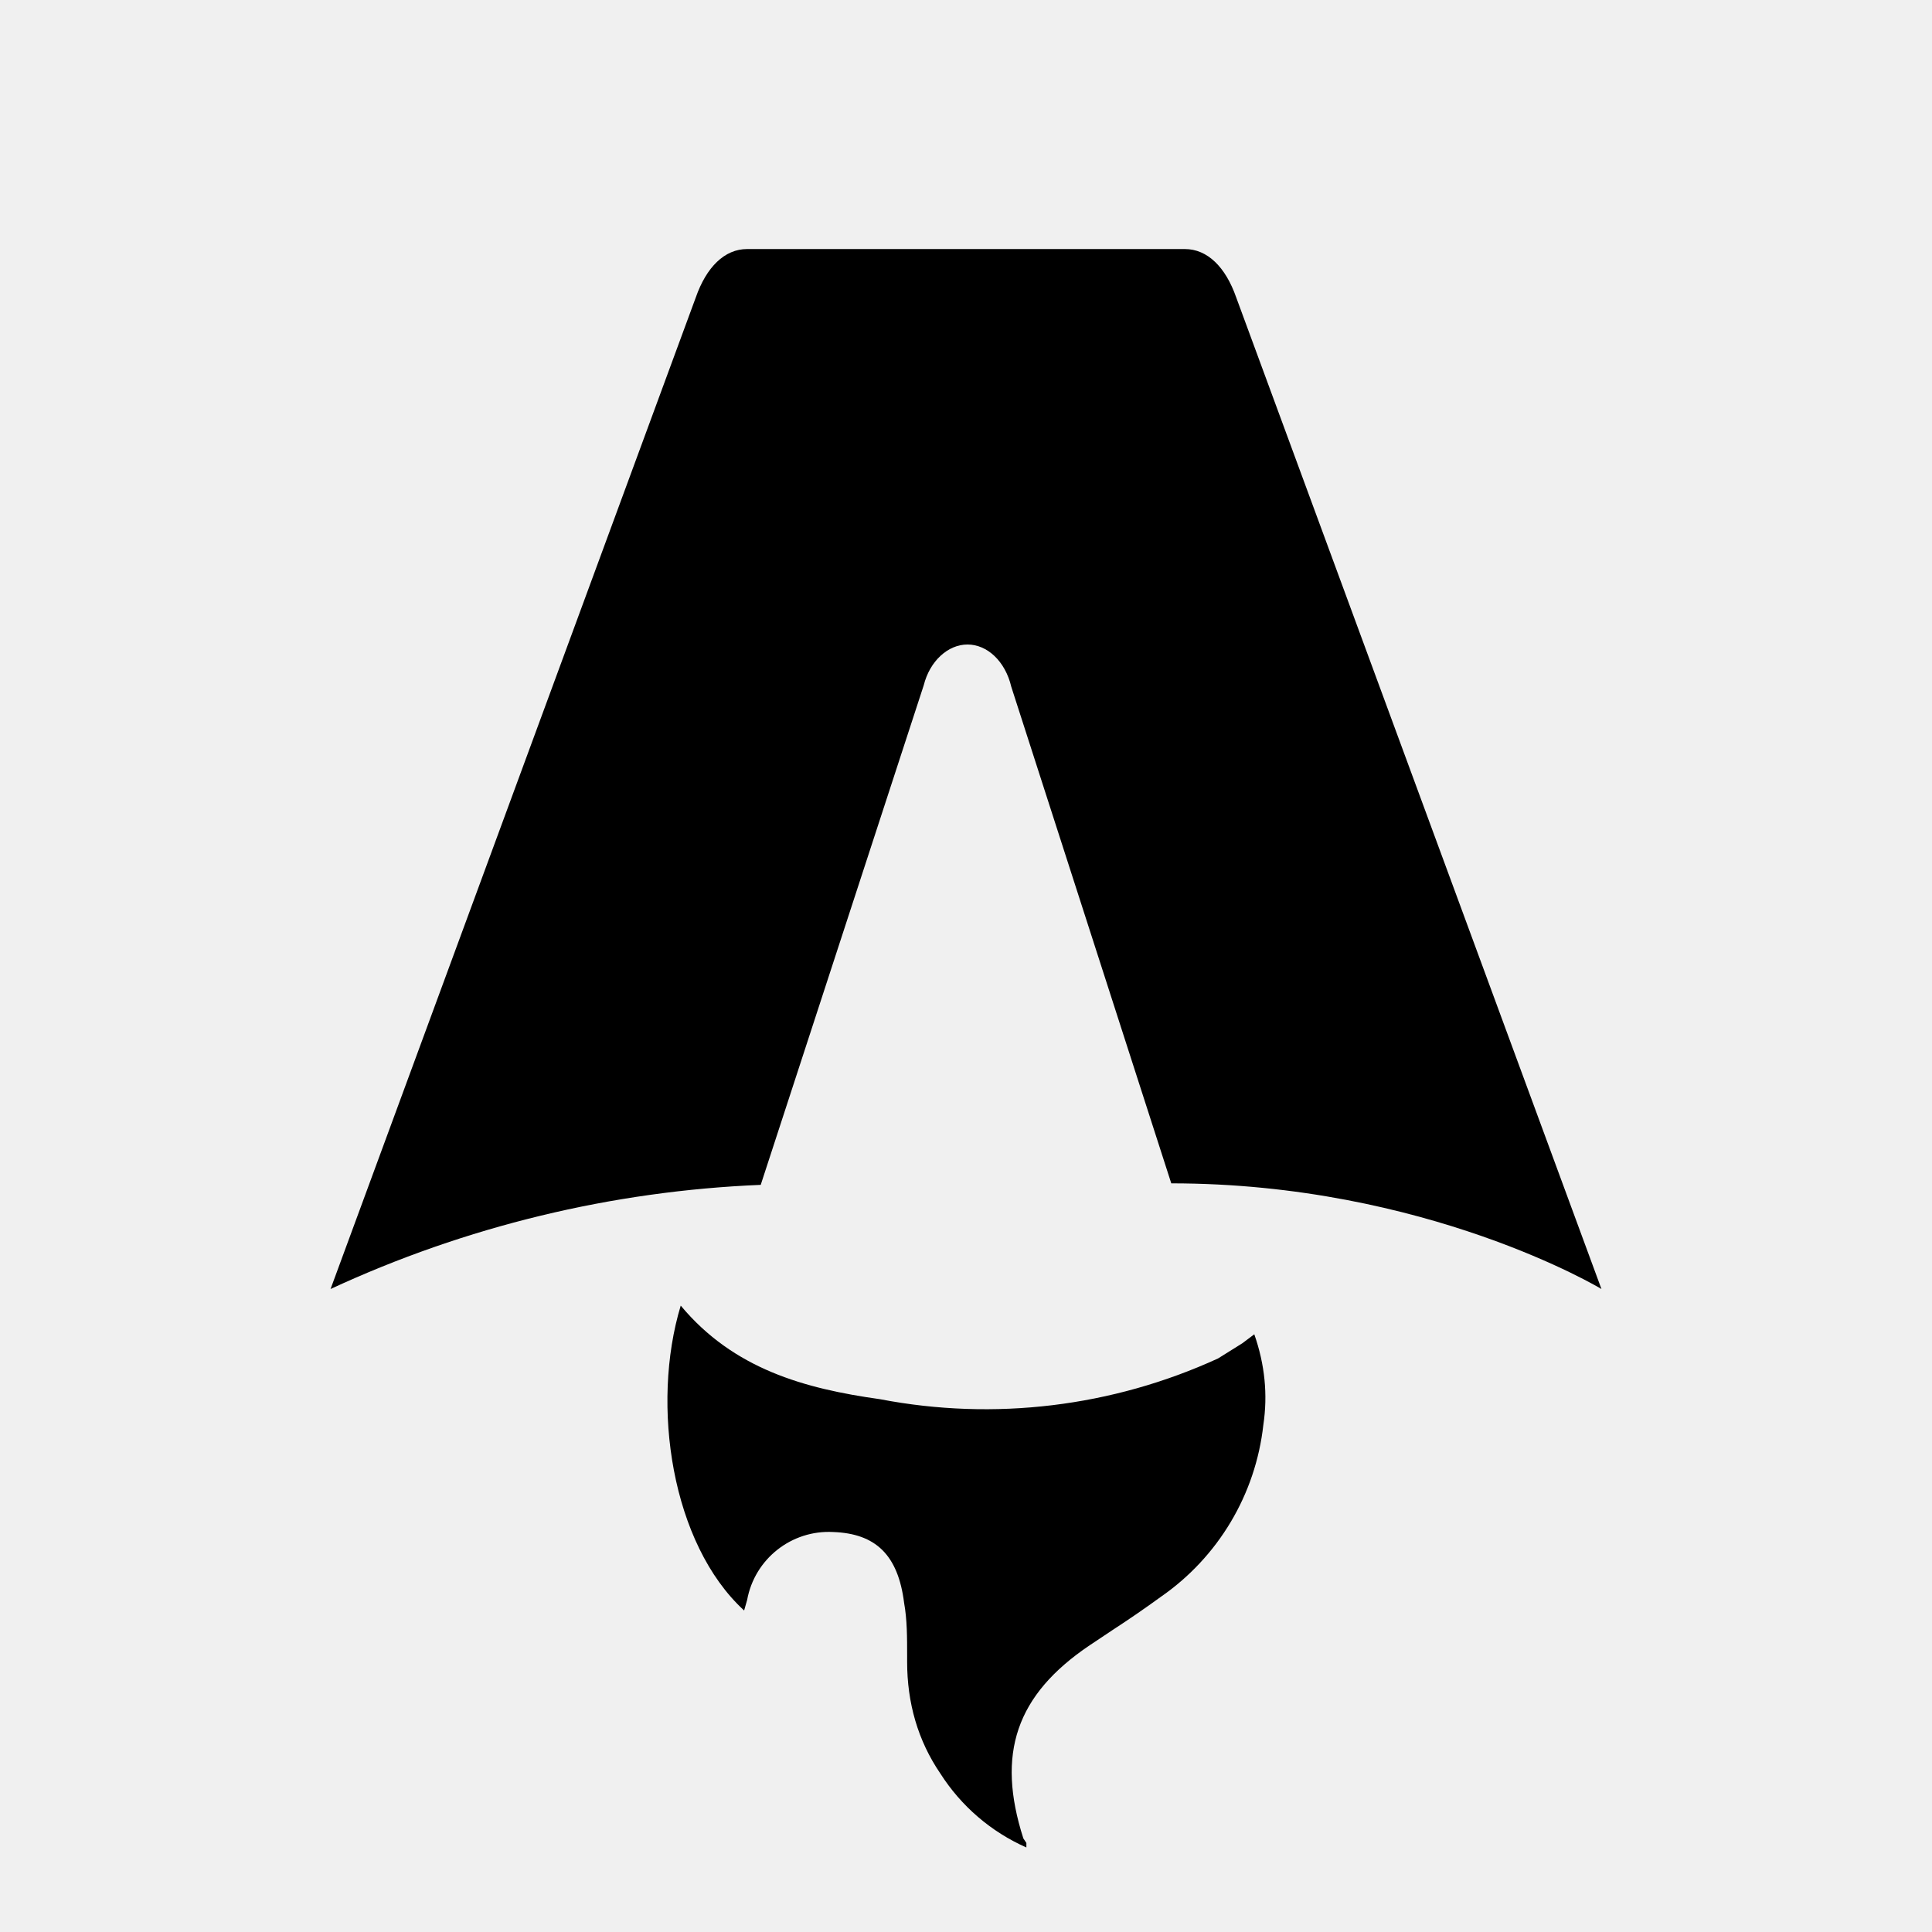
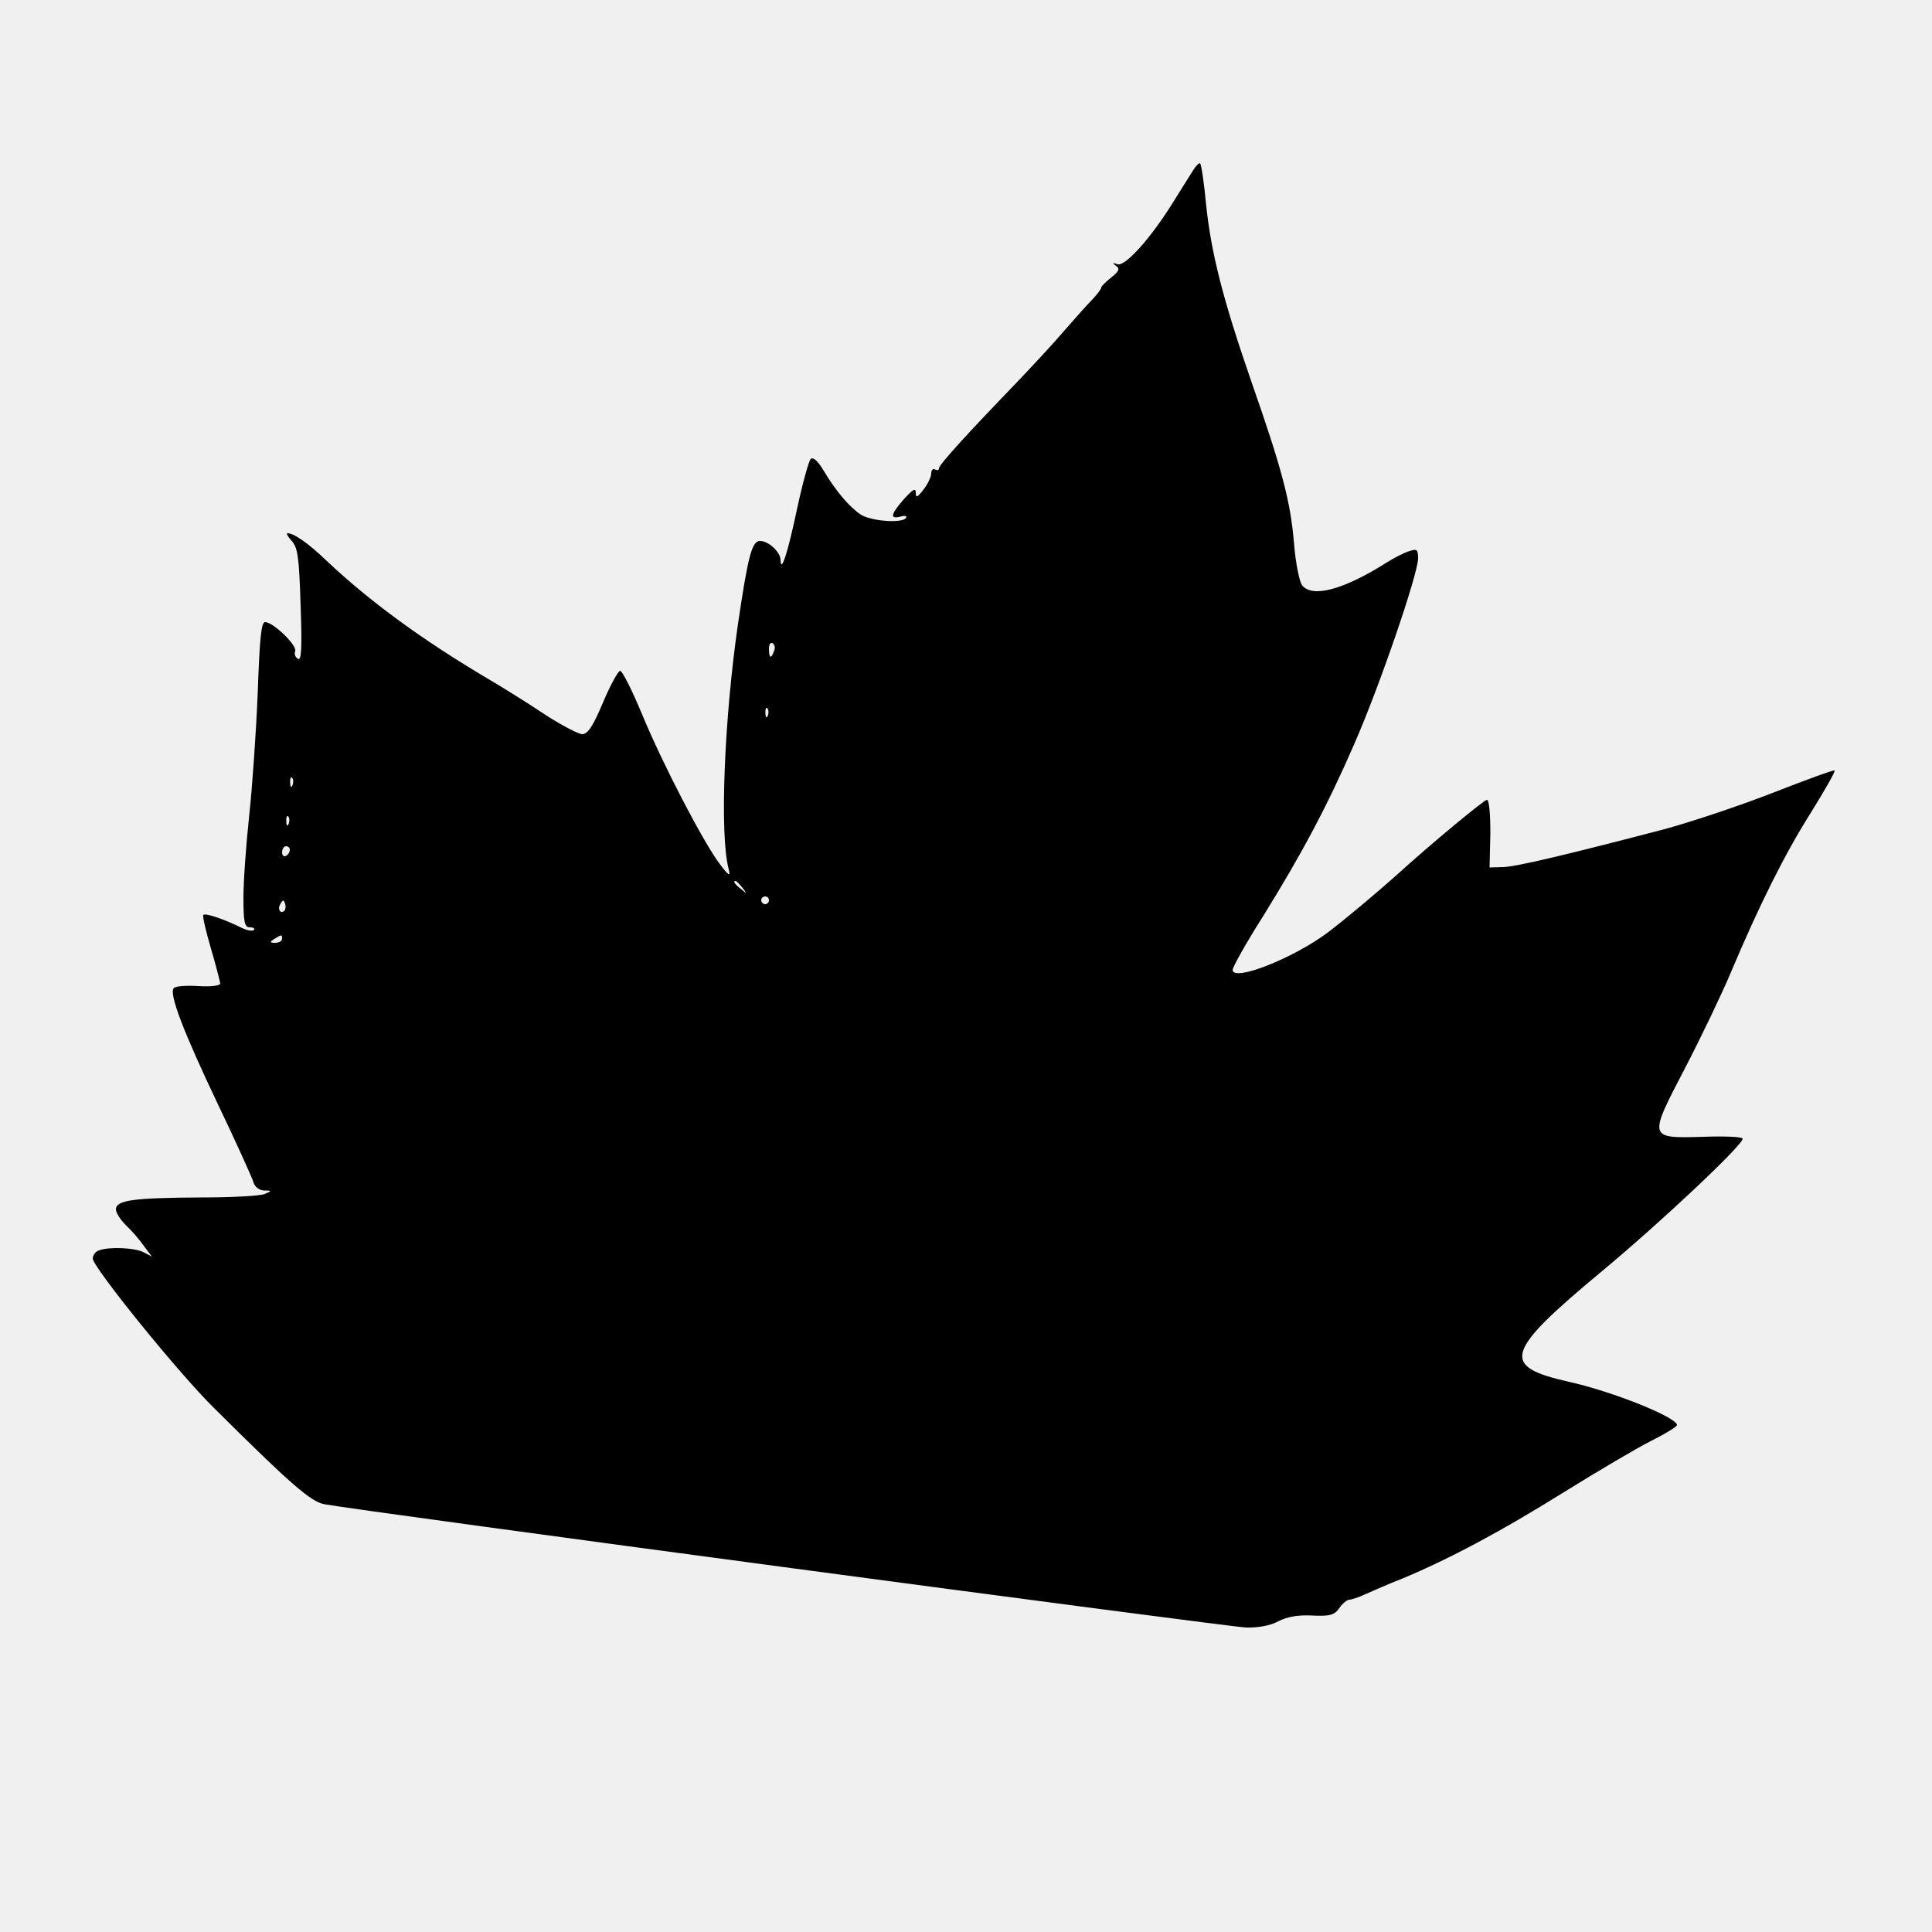
- <svg xmlns="http://www.w3.org/2000/svg" fill="none" viewBox="0 0 128 128">
-   <path d="M50.4 78.5a75.1 75.1 0 0 0-28.5 6.9l24.2-65.7c.7-2 1.9-3.2 3.4-3.2h29c1.5 0 2.7 1.2 3.4 3.2l24.2 65.7s-11.6-7-28.5-7L67 45.5c-.4-1.7-1.6-2.8-2.9-2.8-1.3 0-2.5 1.1-2.9 2.7L50.4 78.5Zm-1.1 28.2Zm-4.2-20.2c-2 6.6-.6 15.8 4.2 20.2a17.5 17.5 0 0 1 .2-.7 5.5 5.5 0 0 1 5.7-4.5c2.8.1 4.3 1.5 4.7 4.7.2 1.1.2 2.3.2 3.5v.4c0 2.7.7 5.2 2.2 7.4a13 13 0 0 0 5.7 4.9v-.3l-.2-.3c-1.8-5.6-.5-9.5 4.4-12.8l1.5-1a73 73 0 0 0 3.2-2.2 16 16 0 0 0 6.8-11.4c.3-2 .1-4-.6-6l-.8.6-1.6 1a37 37 0 0 1-22.4 2.7c-5-.7-9.7-2-13.2-6.2Z" />
-   <style>
-         path { fill: #000; }
-         @media (prefers-color-scheme: dark) {
-             path { fill: #FFF; }
-         }
-     </style>
+ <svg xmlns="http://www.w3.org/2000/svg" version="1.0" width="500pt" height="500pt" viewBox="0 0 500 500" preserveAspectRatio="xMidYMid meet">
+   <g transform="translate(0,500) scale(0.1,-0.1)" fill="#000000" stroke="none">
+     <path d="M3087 4558 c-8 -12 -31 -50 -52 -83 -58 -93 -123 -165 -143 -159 -13 5 -14 4 -4 -4 11 -7 8 -14 -12 -30 -14 -11 -26 -23 -26 -26 0 -4 -10 -17 -22 -30 -13 -13 -45 -49 -73 -81 -27 -32 -83 -92 -123 -134 -132 -137 -202 -214 -202 -223 0 -5 -4 -6 -10 -3 -5 3 -10 -1 -10 -10 0 -9 -9 -28 -20 -42 -16 -21 -20 -22 -20 -8 0 13 -7 9 -30 -16 -35 -40 -38 -53 -10 -46 11 3 18 2 15 -3 -9 -15 -90 -9 -117 8 -30 20 -65 61 -97 115 -15 25 -27 35 -33 29 -5 -5 -21 -63 -35 -128 -24 -114 -42 -170 -43 -133 0 20 -31 49 -53 49 -21 0 -31 -38 -57 -214 -36 -248 -48 -549 -24 -636 5 -20 0 -17 -24 15 -42 56 -147 257 -201 388 -25 60 -50 110 -56 111 -5 0 -25 -36 -44 -81 -26 -62 -40 -83 -54 -83 -10 0 -56 24 -100 53 -45 30 -111 71 -147 92 -167 99 -304 199 -415 304 -47 45 -84 71 -101 71 -4 0 1 -9 11 -20 16 -18 19 -43 23 -167 4 -112 2 -144 -7 -138 -7 4 -10 13 -7 20 5 15 -57 75 -78 75 -10 0 -14 -42 -19 -182 -4 -101 -14 -244 -22 -318 -8 -74 -15 -170 -15 -212 0 -66 3 -78 17 -78 9 0 13 -3 10 -7 -4 -3 -17 -1 -30 5 -48 24 -97 40 -101 34 -2 -4 7 -43 20 -87 13 -44 23 -84 24 -90 0 -6 -23 -9 -56 -7 -31 2 -60 0 -64 -5 -14 -13 25 -114 115 -303 46 -96 86 -185 90 -197 4 -15 15 -23 28 -24 21 0 21 -1 2 -9 -11 -5 -85 -9 -165 -9 -176 -1 -220 -7 -220 -31 0 -9 12 -27 26 -41 14 -13 35 -37 46 -53 l21 -28 -21 11 c-22 12 -90 15 -116 5 -9 -3 -16 -13 -16 -21 0 -22 222 -297 315 -388 198 -197 250 -242 285 -248 97 -18 2342 -318 2385 -319 30 -1 63 5 83 16 23 12 52 17 88 15 46 -2 57 1 70 19 8 12 20 22 26 22 5 0 24 6 41 14 18 8 61 27 97 41 122 51 255 122 417 223 90 56 192 116 228 134 36 18 65 36 65 40 0 20 -167 87 -280 112 -178 40 -167 76 88 288 148 123 362 324 362 341 0 5 -46 7 -101 5 -144 -4 -144 -6 -47 180 42 81 94 190 116 242 75 178 141 310 208 416 36 58 64 107 62 110 -3 2 -73 -24 -158 -57 -84 -33 -210 -75 -279 -94 -260 -68 -387 -98 -421 -99 l-35 -1 2 88 c0 51 -3 87 -9 87 -7 0 -144 -113 -234 -195 -48 -43 -135 -116 -176 -147 -90 -68 -248 -130 -248 -98 0 7 35 70 79 139 101 163 166 285 236 446 65 148 165 440 165 480 0 23 -3 25 -22 19 -13 -4 -39 -17 -58 -29 -112 -71 -193 -93 -220 -60 -7 9 -17 57 -21 108 -9 109 -31 192 -111 421 -73 211 -104 332 -117 460 -5 54 -12 100 -15 103 -2 3 -11 -6 -19 -19z m-1084 -1243 c-7 -21 -13 -19 -13 6 0 11 4 18 10 14 5 -3 7 -12 3 -20z m-16 -167 c-3 -8 -6 -5 -6 6 -1 11 2 17 5 13 3 -3 4 -12 1 -19z m-1230 -180 c-3 -8 -6 -5 -6 6 -1 11 2 17 5 13 3 -3 4 -12 1 -19z m-10 -100 c-3 -8 -6 -5 -6 6 -1 11 2 17 5 13 3 -3 4 -12 1 -19z m3 -67 c0 -6 -4 -13 -10 -16 -5 -3 -10 1 -10 9 0 9 5 16 10 16 6 0 10 -4 10 -9z m1171 -98 c13 -16 12 -17 -3 -4 -17 13 -22 21 -14 21 2 0 10 -8 17 -17z m69 -33 c0 -5 -4 -10 -10 -10 -5 0 -10 5 -10 10 0 6 5 10 10 10 6 0 10 -4 10 -10z m-1254 -27 c-10 -10 -19 5 -10 18 6 11 8 11 12 0 2 -7 1 -15 -2 -18z m-6 -73 c0 -5 -8 -10 -17 -10 -15 0 -16 2 -3 10 19 12 20 12 20 0z" />
+   </g>
</svg>
